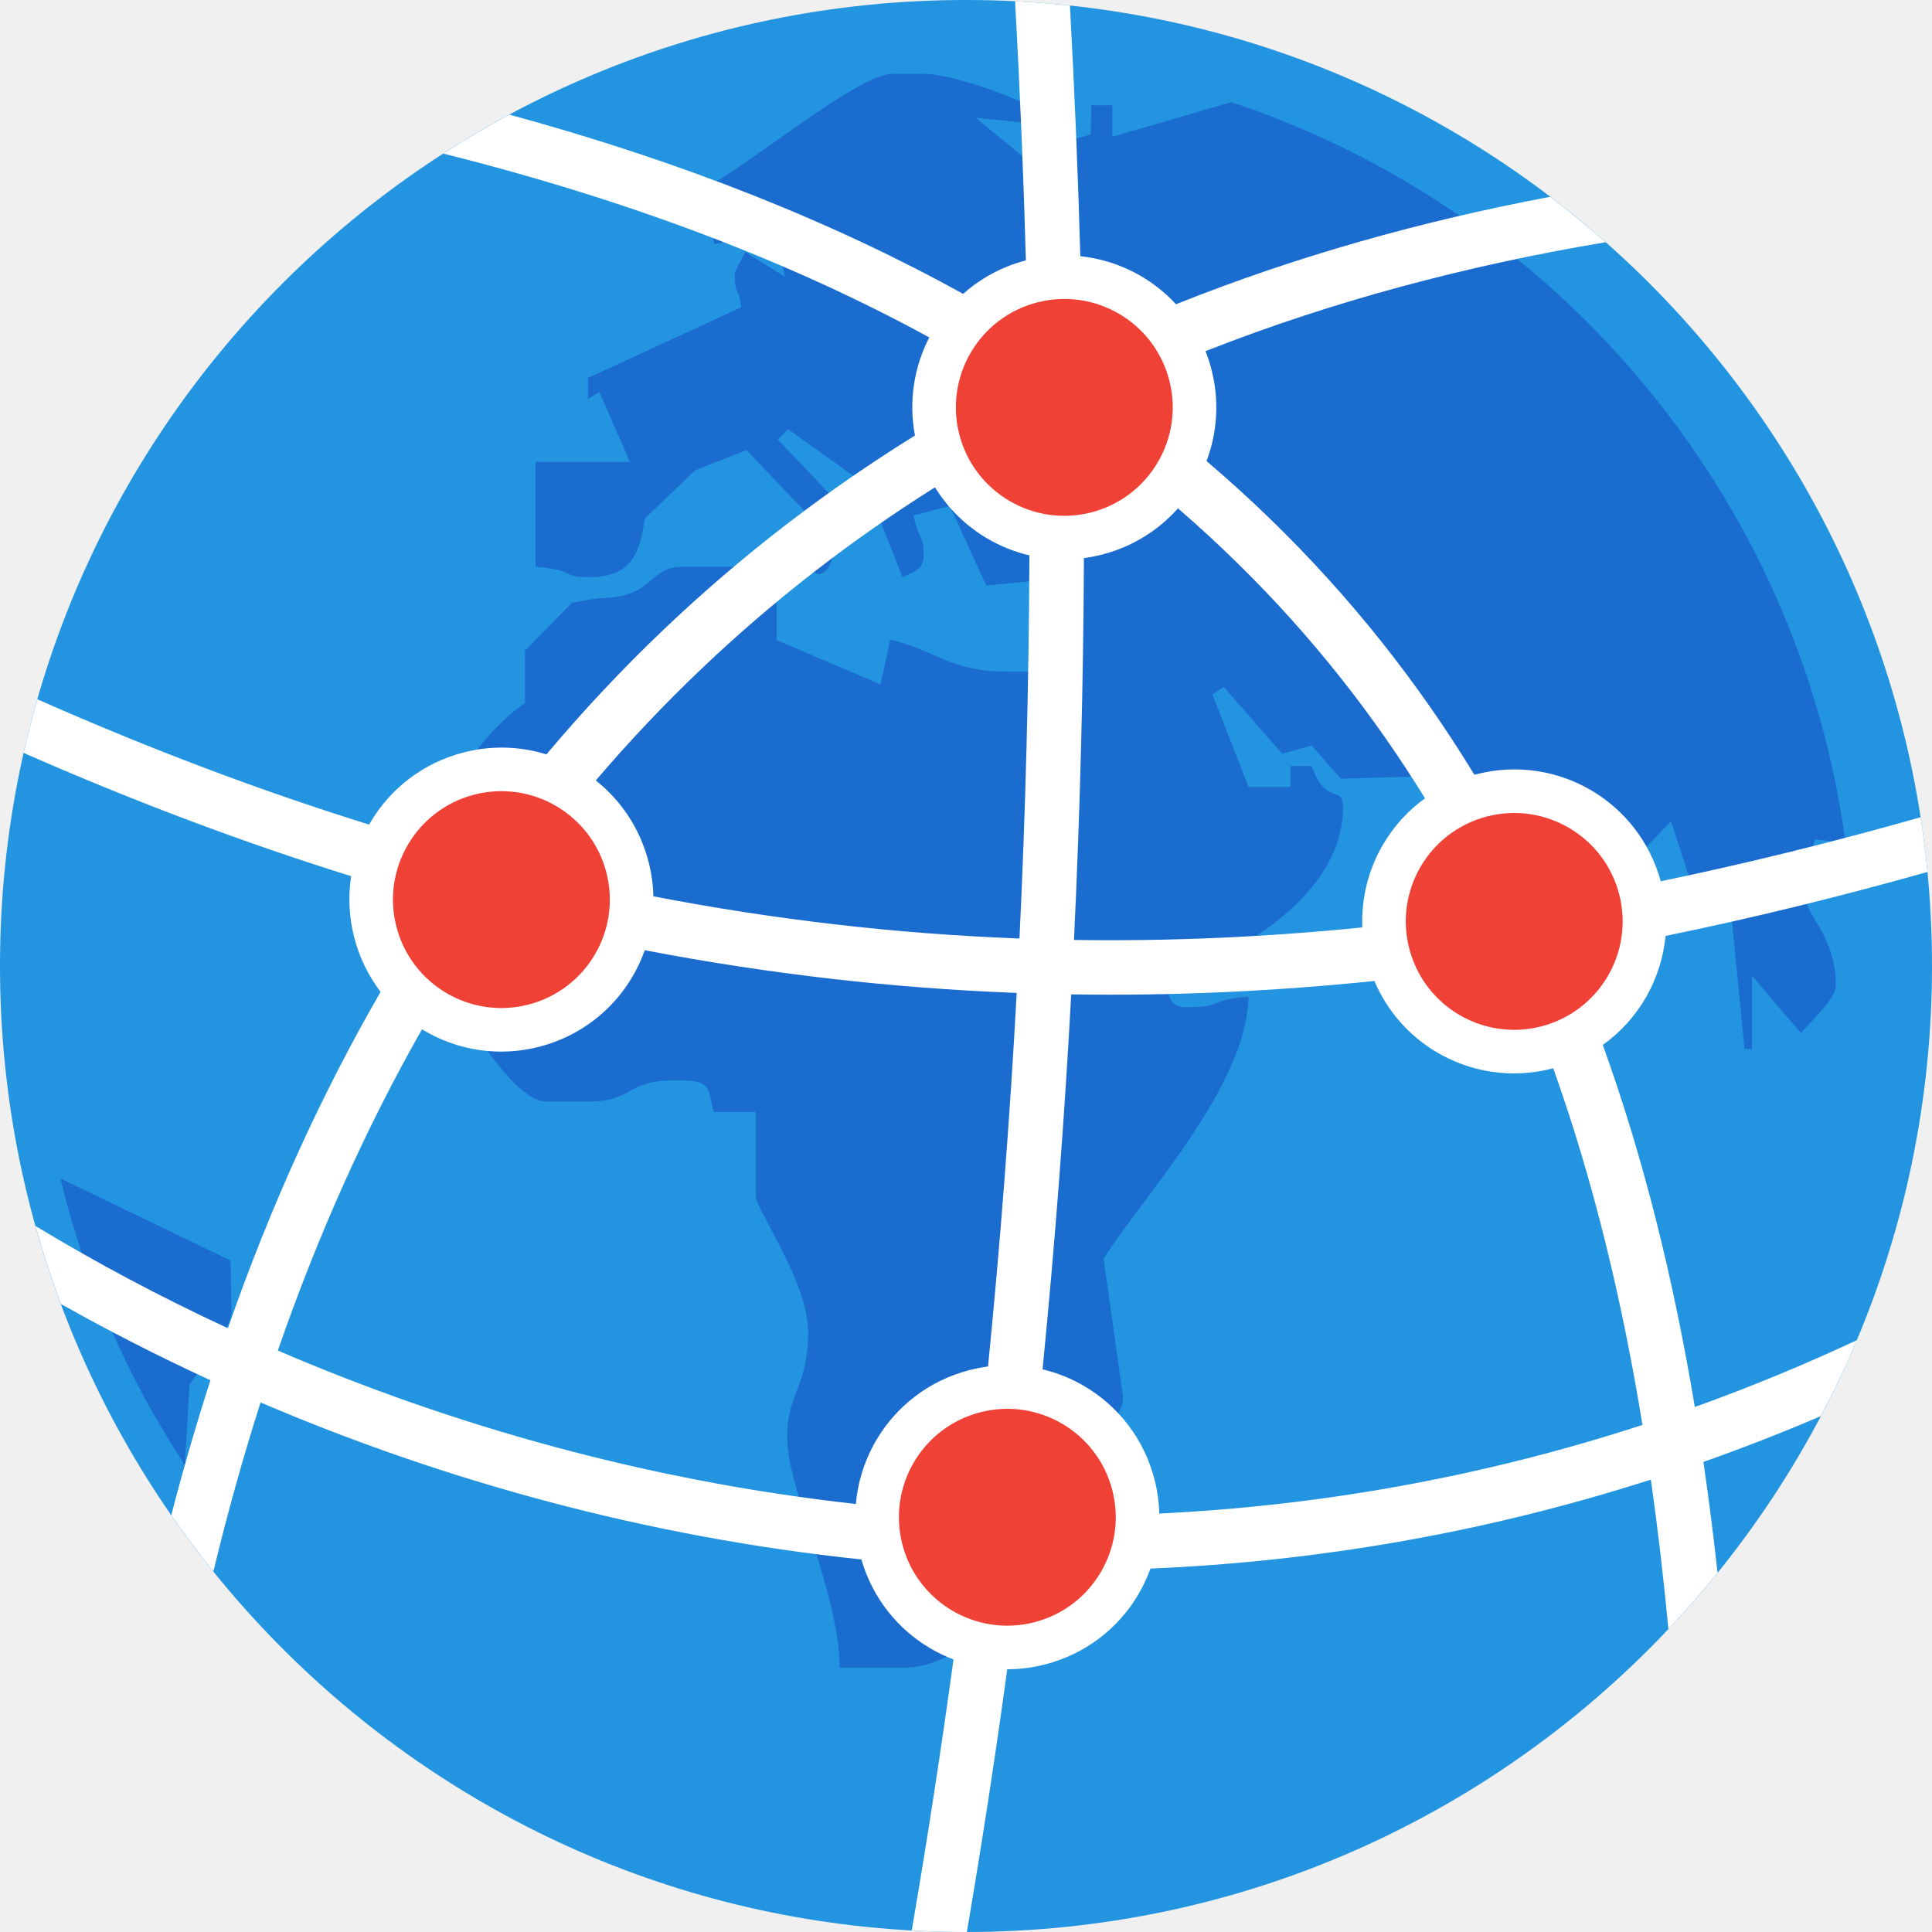
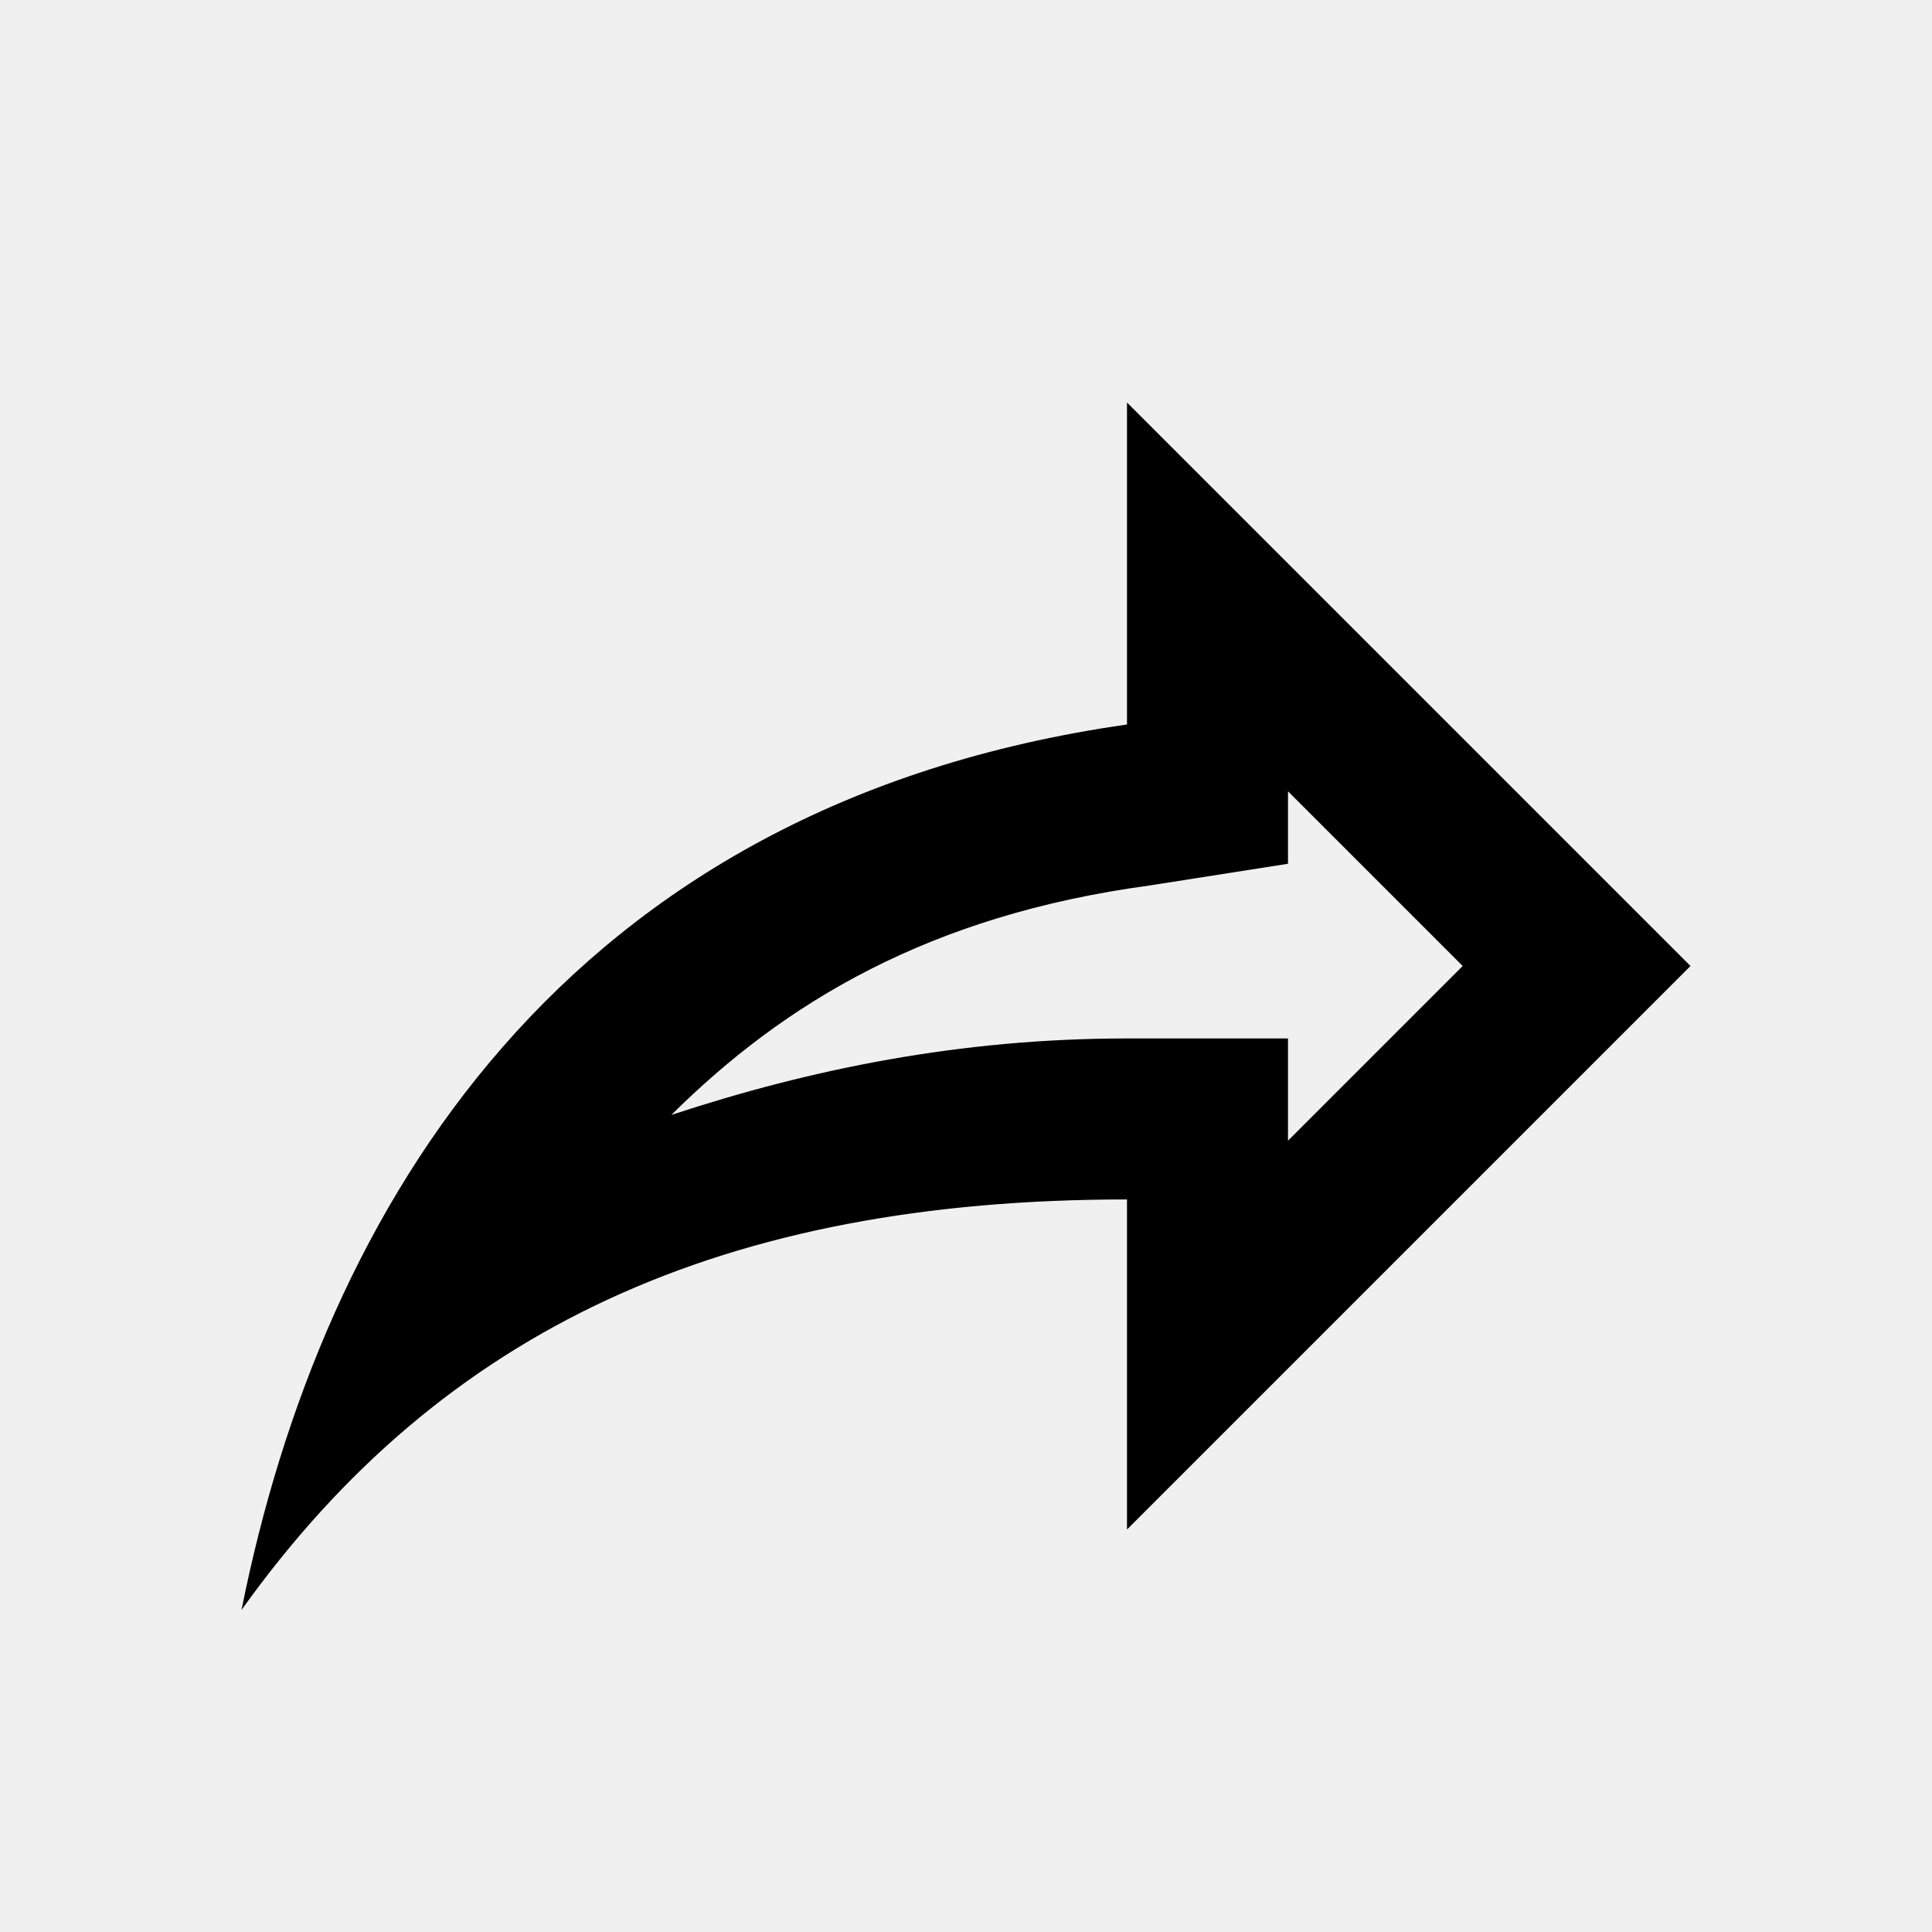
- <svg xmlns="http://www.w3.org/2000/svg" shape-rendering="geometricPrecision" text-rendering="geometricPrecision" image-rendering="optimizeQuality" fill-rule="evenodd" clip-rule="evenodd" viewBox="0 0 512 512">
-   <path fill="#2394E0" d="M255.997 0C397.367 0 512 114.638 512 255.996c0 141.371-114.639 256.002-256.003 256.002C114.634 512.003 0 397.369 0 255.996 0 114.638 114.634 0 255.997 0z" />
-   <path fill="#1A6CCF" d="M48.992 388.253a239.643 239.643 0 01-32.982-75.942l45.088 21.742.231 13.452c0 4.943-8.438 15.46-11.113 19.454l-1.224 21.294zm277.32-361.19c85.909 28.554 150.369 104.154 162.784 196.255l-8.137-.872c-1.446 6.231-2.774 6.388-2.774 13.888 0 6.619 8.333 11.048 8.333 25.014 0 3.742-8.787 11.225-9.174 12.529l-13.051-15.308v19.452l-1.982-.074-3.517-35.897-7.289 2.296-8.671-26.703-28.561 29.812-.344 21.83-9.323 6.253-9.904-55.991-5.924 4.329-13.418-18.105-20.055.596-7.682-8.78-7.865 2.162-15.465-17.723-2.988 2.032 9.583 24.491 11.119.001v-5.558l5.556.001c4.007 11.077 8.336 4.517 8.336 11.122 0 23.111-28.547 40.104-47.245 44.454.999 4.18.612 8.345 5.553 8.345 10.471 0 5.267-1.833 16.681-2.779-.531 23.613-27.085 51.813-38.423 69.393l5.076 36.208c1.337 7.864-16.328 16.182-22.336 25.038l2.883 13.871-8.137 3.288c-1.426 14.25-15.258 30.058-30.776 30.058l-16.669-.002c0-19.511-13.9-47.358-13.9-61.147 0-11.708 5.554-13.283 5.554-27.787 0-13.4-13.889-32.616-13.889-36.124v-22.233h-11.12c-1.649-6.196-.641-8.334-8.333-8.334h-2.779c-12.141 0-10.09 5.555-22.233 5.555h-11.121c-10.025 0-27.788-32.171-27.788-36.13v-33.347c0-14.393 13.171-30.058 22.234-36.134v-13.889l12.508-12.717 6.947-1.182c14.911 0 13.142-8.333 22.234-8.333l25.016.002v19.452l27.5 11.743 2.593-11.866c12.462 2.921 15.703 8.466 31.057 8.466h5.554c10.546 0 11.112-13.992 11.112-25.009l-22.263 2.2-9.684-21.1-9.631 2.561c1.73 7.55 2.676 4.413 2.676 10.78 0 3.75-3.088 4.168-5.562 5.559l-9.63-24.437-20.703-14.788-2.751 2.701 17.631 18.55c-2.341 6.653-2.618 25.872-12.337 12.412l9.091-4.375-22.66-23.745-13.574 5.308-13.399 12.833c-1.401 10.337-4.219 15.538-15.033 15.538-7.201 0-2.854-1.864-13.901-2.78v-27.787h25.01l-8.105-18.508-3.004 1.833v-5.563l40.611-18.724c-.766-5.83-1.7-2.704-1.7-9.064 0-.379 2.728-5.508 2.779-5.566l10.505 6.522-2.511-11.963-16.207 3.334-3.006-14.542c12.849-6.768 41.124-30.582 50.116-30.582l8.342-.002c8.78 0 32.297 8.664 36.121 13.888l-22.3-2.259 16.547 13.63 1.588-5.814 12.349-3.382.149-7.73h5.566v8.333l31.54-9.183z" />
-   <path fill="#fff" d="M269.009.326c4.883.245 9.73.637 14.536 1.153a2537.182 2537.182 0 012.752 66.419 40.24 40.24 0 0125.358 12.729c31.931-12.774 65.212-22.074 99.182-28.476a258.239 258.239 0 0114.67 12.041c-36.361 6.09-71.995 15.468-106.042 28.871a41.052 41.052 0 011.587 4.873l.023.096a40.128 40.128 0 01-1.325 24.154c23.3 19.851 42.823 41.647 59.184 65.076a352.624 352.624 0 0111.801 18.061l.523-.139c10.77-2.776 21.645-.928 30.509 4.301 8.683 5.127 15.463 13.534 18.35 24.054 22.984-4.745 45.903-10.452 68.863-16.953a255.63 255.63 0 011.811 14.499c-23.126 6.502-46.226 12.203-69.403 16.941a40.22 40.22 0 01-16.631 28.899c11.019 30.544 18.844 62.681 24.391 95.945a500.24 500.24 0 0042.927-17.707 254.508 254.508 0 01-9.537 20.125 512.43 512.43 0 01-31.112 12.135 825.845 825.845 0 013.742 29.383 256.918 256.918 0 01-13.021 14.904c-1.268-13.347-2.801-26.554-4.659-39.593-44.617 14.304-89.149 21.732-132.609 23.573a40.22 40.22 0 01-3.228 6.884c-5.223 8.854-13.863 15.727-24.676 18.512a40.453 40.453 0 01-10.047 1.288 2099.847 2099.847 0 01-10.7 69.623L256 512c-4.827 0-9.622-.145-14.384-.409a2096.002 2096.002 0 0011.068-71.82 40.493 40.493 0 01-6.216-2.985c-8.536-5.037-15.228-13.249-18.195-23.515-57.009-5.983-110.92-20.938-159.22-41.61-4.577 14.328-8.756 29.251-12.505 44.795a257.891 257.891 0 01-11.155-14.927 644.58 644.58 0 0110.374-35.755 541.037 541.037 0 01-39.643-20.215 254.562 254.562 0 01-6.732-20.669c16.029 9.706 33.077 18.8 50.998 27.095 11.448-32.794 25.04-62.415 40.466-89.125a40.349 40.349 0 01-6.983-14.433 40.209 40.209 0 01-.811-16.228c-28.232-8.805-57.121-19.628-86.796-32.672a253.8 253.8 0 013.631-14.221c30.106 13.328 59.366 24.329 87.925 33.22l.351-.606c5.223-8.854 13.867-15.727 24.676-18.516a40.151 40.151 0 0121.963.519 409.241 409.241 0 0131.127-33.145c20.781-19.788 43.071-36.809 66.537-51.362a40.12 40.12 0 013.799-25.993c-36.086-19.7-78.633-36.137-128.798-48.723a256.047 256.047 0 0117.507-10.324C181.296 43 221.073 58.991 255.247 77.878c4.607-4.097 10.234-7.2 16.624-8.875A2517.443 2517.443 0 00269.009.326zM411.62 283.098l-.315.084c-10.771 2.776-21.644.929-30.509-4.3a40.146 40.146 0 01-16.563-18.912c-26.485 2.721-53.216 3.983-80.351 3.552a2237.518 2237.518 0 01-7.595 99.365 40.327 40.327 0 0111.15 4.498c8.855 5.224 15.728 13.866 18.518 24.677a40.476 40.476 0 011.271 9.043c41.988-2.034 84.985-9.457 128.046-23.485-5.355-32.832-12.934-64.5-23.652-94.522zm-50.587-37.321a40.163 40.163 0 015.549-22.078 40.142 40.142 0 0111.056-12.137 334.543 334.543 0 00-10.529-16.041c-15.237-21.819-33.371-42.178-54.934-60.802-5.062 5.692-11.808 10.026-19.739 12.149l-.628.162c-1.519.381-3.04.67-4.556.871a2342.537 2342.537 0 01-2.635 101.194c25.778.387 51.206-.789 76.416-3.318zm-88.227-98.594a40.312 40.312 0 01-11.24-4.519 40.172 40.172 0 01-13.781-13.524c-21.809 13.727-42.537 29.675-61.89 48.104a394.223 394.223 0 00-27.999 29.578c6.639 5.264 11.69 12.681 13.978 21.562a40.506 40.506 0 011.275 9.152c32.763 6.318 64.706 9.909 96.068 11.14l.955.037a2328.952 2328.952 0 002.634-101.53zM170.87 251.816a40.303 40.303 0 01-3.296 7.073c-5.227 8.853-13.866 15.73-24.676 18.516-10.771 2.777-21.645.929-30.509-4.3l-.552-.333c-14.533 25.561-27.362 53.858-38.206 85.132 46.477 20.015 98.334 34.596 153.186 40.666a40.252 40.252 0 015.437-16.969c5.227-8.858 13.867-15.731 24.676-18.516a40.696 40.696 0 014.908-.947 2215.652 2215.652 0 007.598-99.006l-.784-.03c-31.947-1.254-64.462-4.894-97.782-11.286z" />
-   <path fill="#EF4136" d="M274.878 80.142c15.367-3.962 31.035 5.282 34.995 20.649 3.96 15.365-5.288 31.029-20.649 34.993-15.365 3.962-31.035-5.283-34.995-20.65-3.96-15.365 5.285-31.032 20.649-34.992zm-15.096 294.122c15.366-3.96 31.03 5.284 34.994 20.649 3.957 15.367-5.284 31.035-20.652 34.995-15.365 3.96-31.031-5.285-34.992-20.65-3.96-15.364 5.285-31.034 20.65-34.994zM394.11 216.363c15.365-3.96 31.033 5.285 34.995 20.649 3.96 15.365-5.285 31.031-20.652 34.992-15.364 3.96-31.032-5.285-34.992-20.65-3.961-15.366 5.284-31.031 20.649-34.991zm-268.41-5.78c15.367-3.959 31.035 5.286 34.995 20.653 3.96 15.361-5.284 31.029-20.649 34.991-15.365 3.96-31.033-5.285-34.995-20.651-3.96-15.365 5.285-31.029 20.649-34.993z" />
+ <svg xmlns="http://www.w3.org/2000/svg" viewBox="0 0 24 24">
+   <path d="M14,5V9C7,10 4,15 3,20C5.5,16.5 9,14.9 14,14.9V19L21,12L14,5M16,9.83L18.17,12L16,14.17V12.9H14C11.93,12.9 10.07,13.28 8.34,13.85C9.74,12.46 11.54,11.37 14.28,11L16,10.73V9.83Z" />
</svg>
